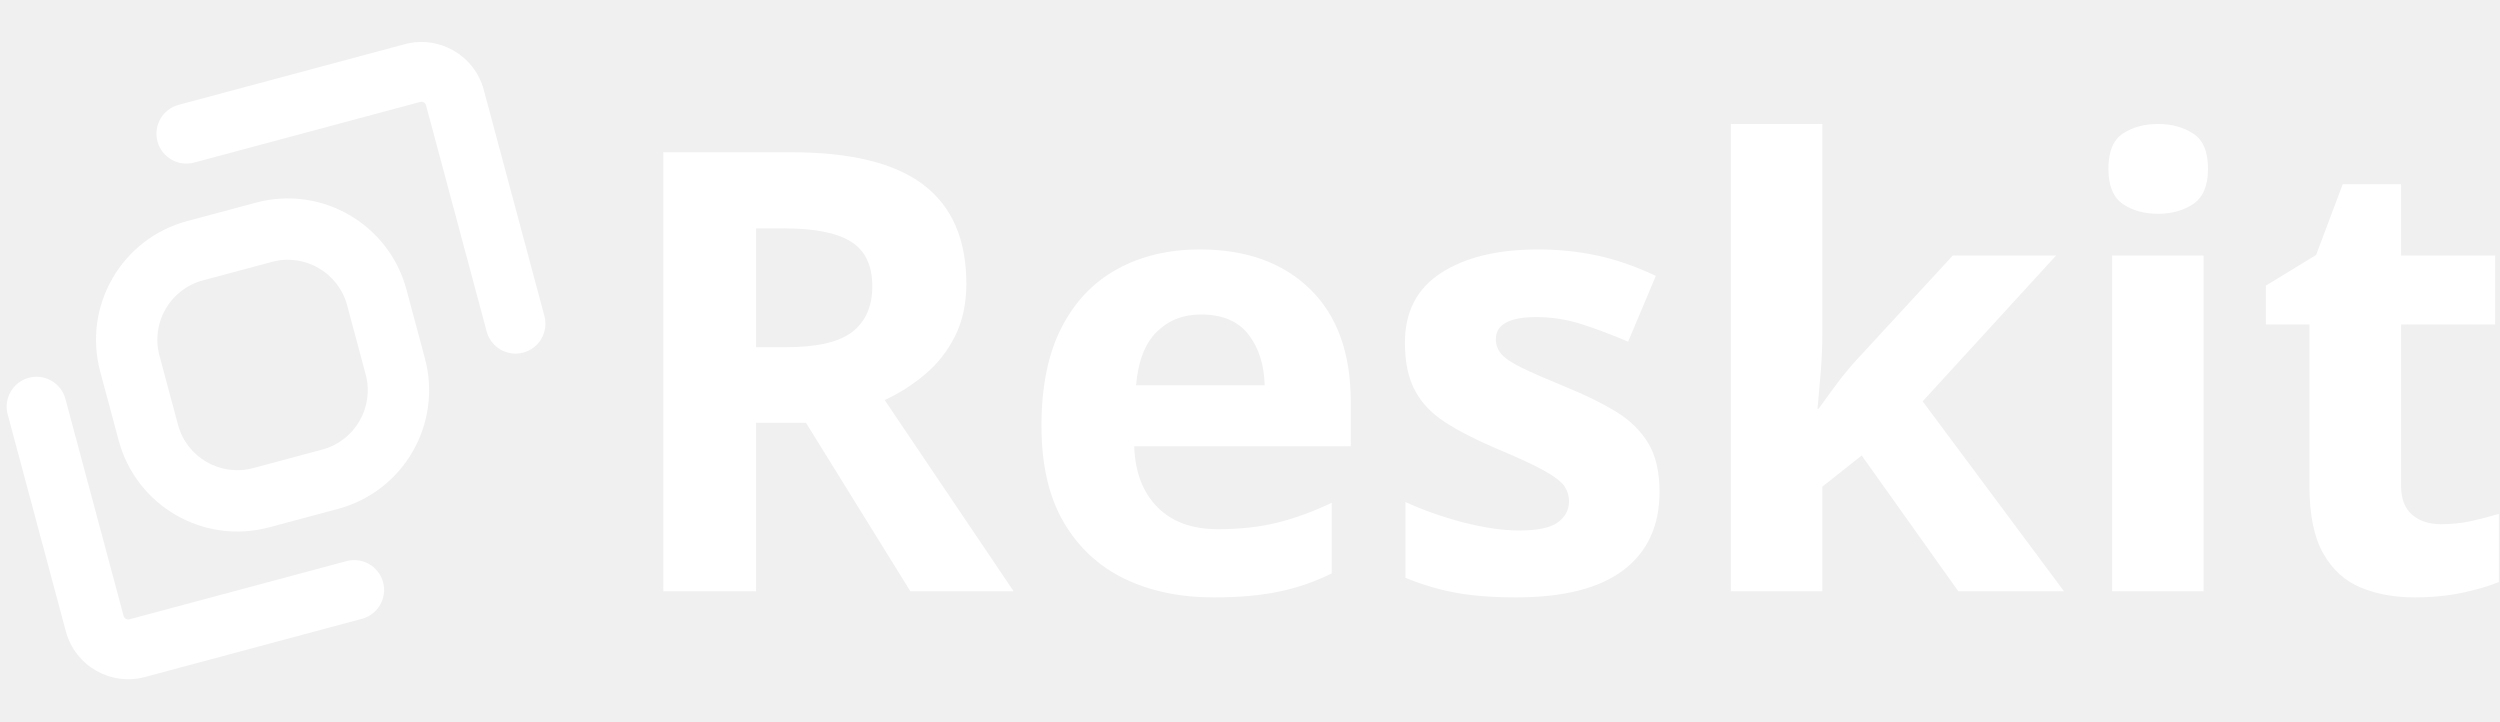
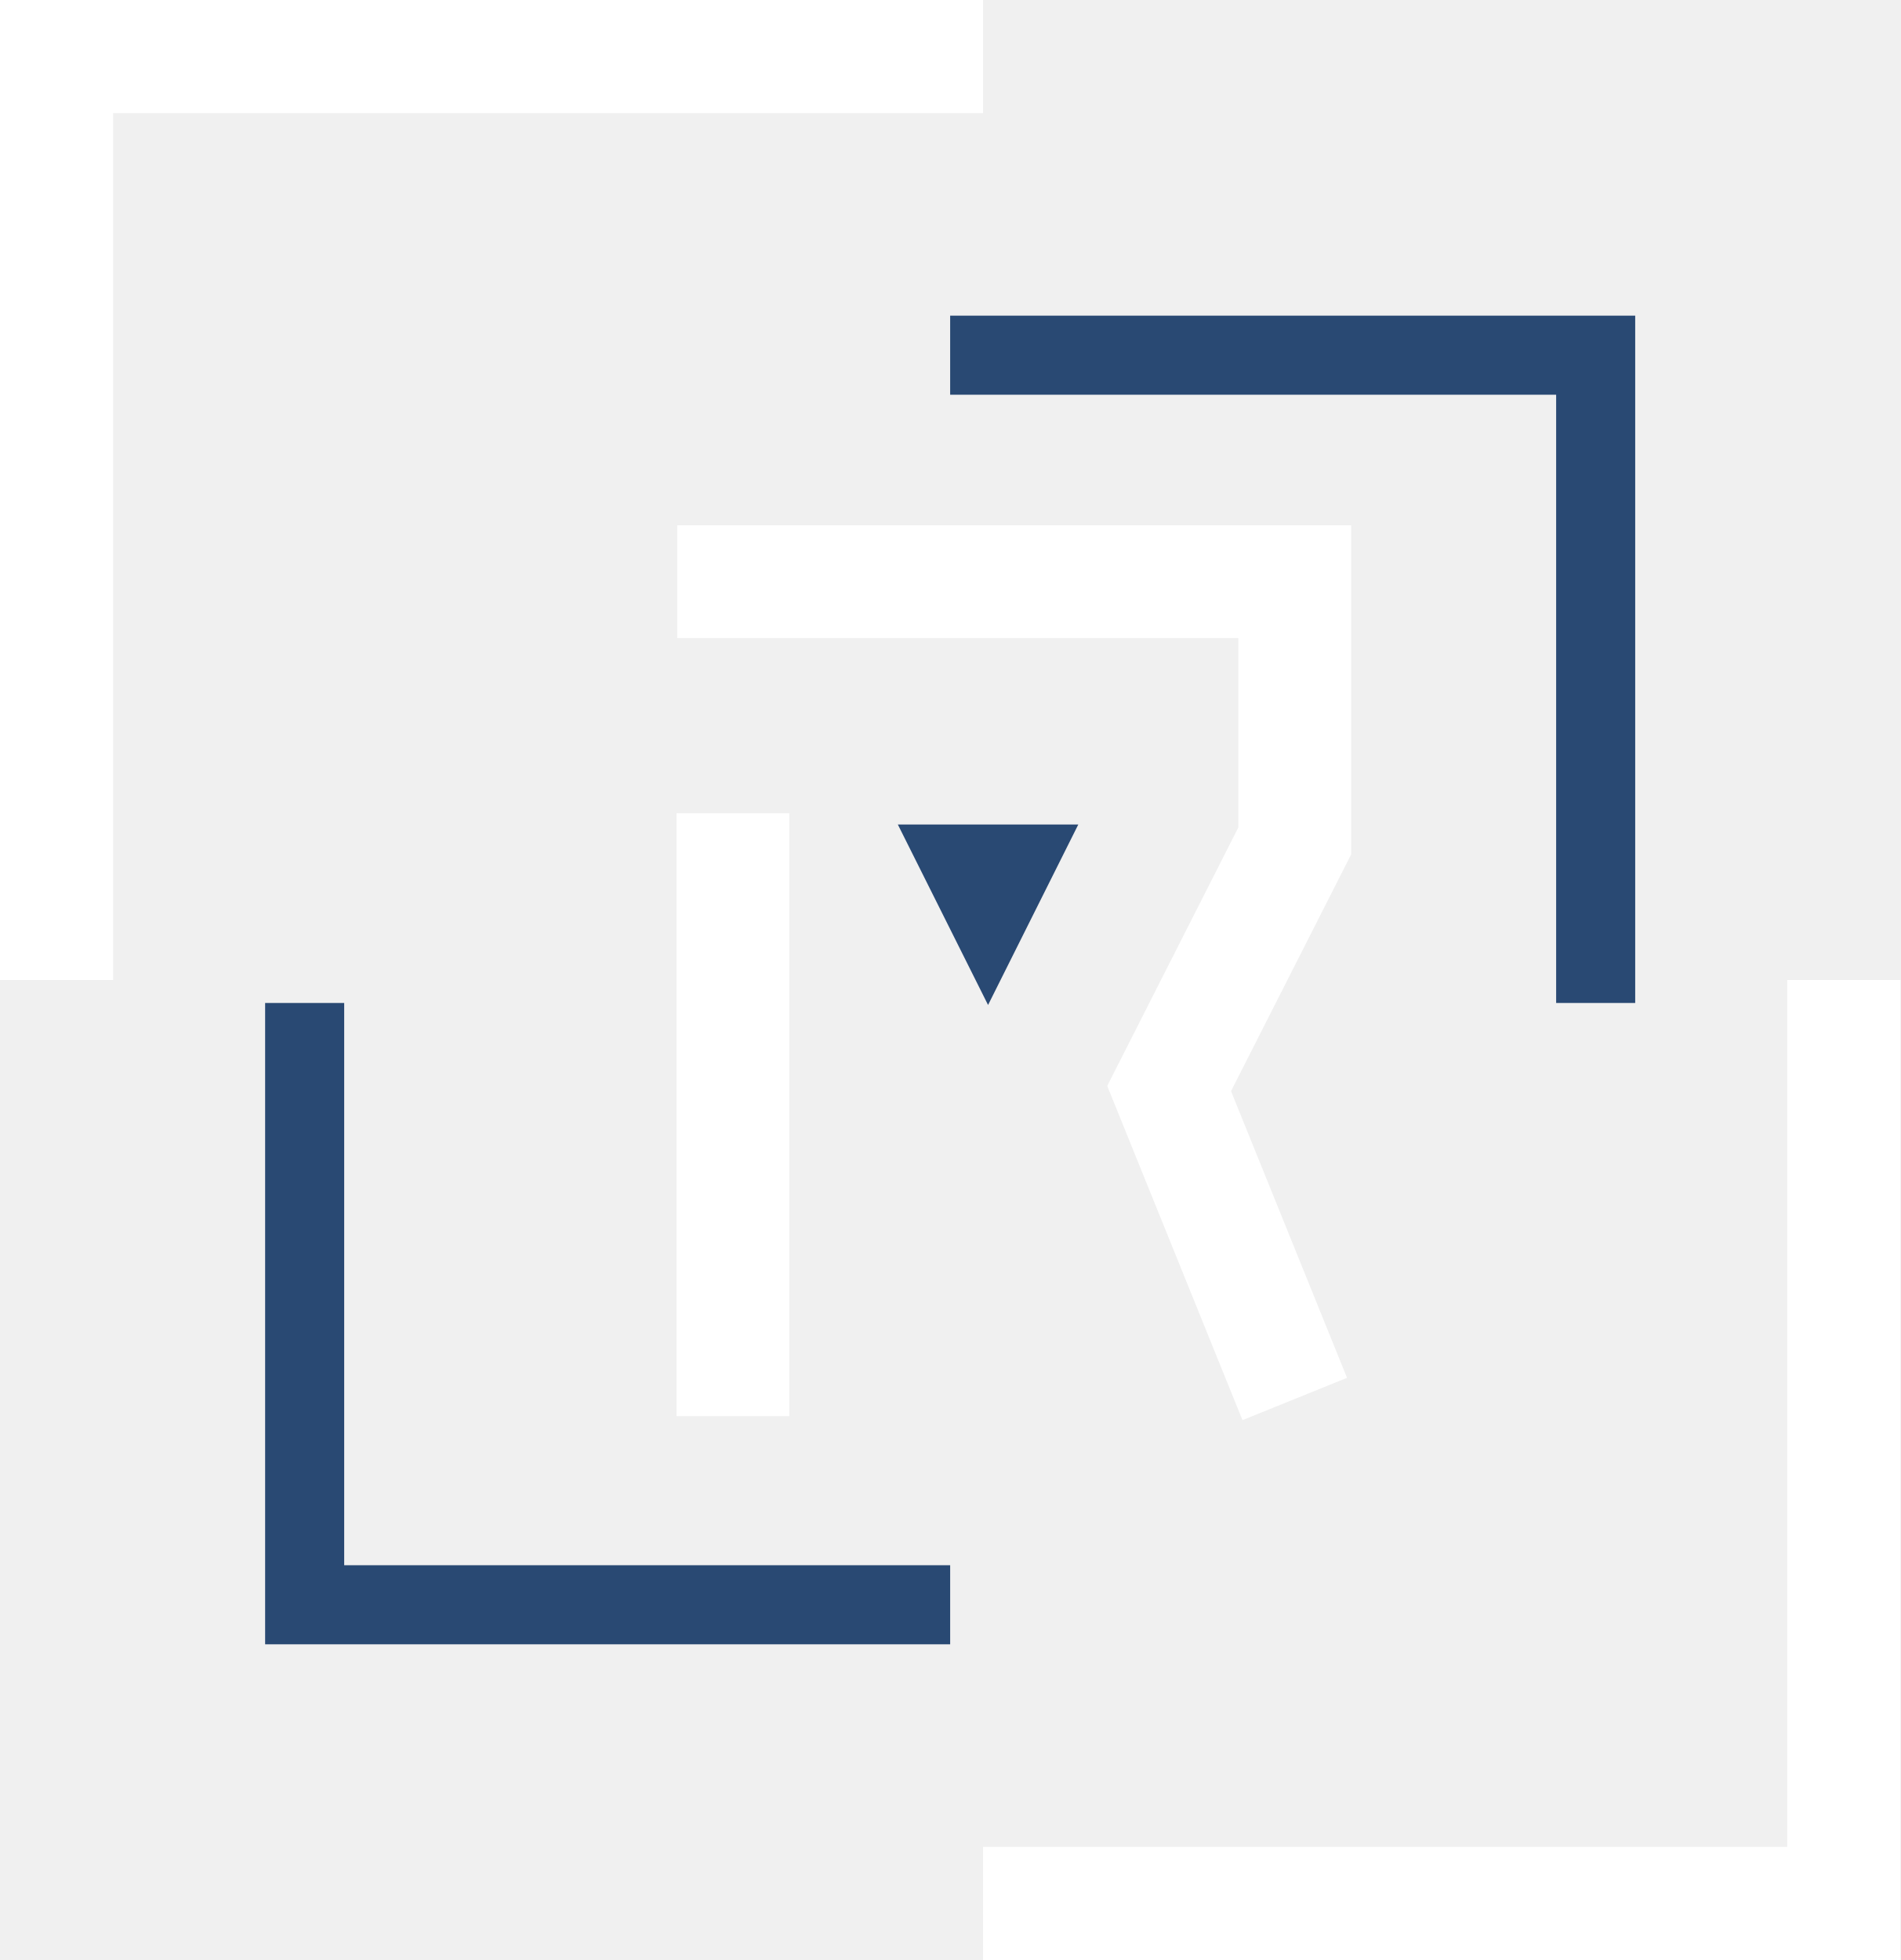
- <svg xmlns="http://www.w3.org/2000/svg" width="211.403" height="61" viewBox="0 0 211.403 61">
-   <g id="Group_2051" data-name="Group 2051" transform="translate(-197.419 -269.109)">
-     <g id="Group_1872" data-name="Group 1872" transform="translate(248.822 269.109)">
-       <text id="Reskit" transform="translate(0 50)" fill="#fff" font-size="52" font-family="HelveticaRounded-Bold, Helvetica Rounded" font-weight="700">
-         <tspan x="0" y="0">Reskit</tspan>
-       </text>
-     </g>
-     <g id="Group_1866" data-name="Group 1866" transform="matrix(-0.259, -0.966, 0.966, -0.259, 204.402, 327.771)">
-       <path id="Path_8788" data-name="Path 8788" d="M.365,22.659A.365.365,0,0,1,0,22.294v-19A3.293,3.293,0,0,1,3.289,0h19a.365.365,0,0,1,0,.731h-19A2.561,2.561,0,0,0,.731,3.289v19A.365.365,0,0,1,.365,22.659Z" transform="translate(2.162 2.162)" fill="#fff" />
-       <path id="Path_8788_-_Outline" data-name="Path 8788 - Outline" d="M2.527,26.983A2.53,2.53,0,0,1,0,24.455v-19A5.457,5.457,0,0,1,5.451,0h19a2.527,2.527,0,0,1,0,5.054h-19a.4.4,0,0,0-.4.4v19A2.53,2.53,0,0,1,2.527,26.983Z" transform="translate(0 0)" fill="#fff" />
-       <path id="Path_8789" data-name="Path 8789" d="M20.165,23.454H.365a.365.365,0,1,1,0-.731h19.8a2.561,2.561,0,0,0,2.558-2.558V.365a.365.365,0,1,1,.731,0v19.8A3.293,3.293,0,0,1,20.165,23.454Z" transform="translate(20.371 20.371)" fill="#fff" />
-       <path id="Path_8789_-_Outline" data-name="Path 8789 - Outline" d="M22.327,27.778H2.527a2.527,2.527,0,1,1,0-5.054h19.8a.4.4,0,0,0,.4-.4V2.527a2.527,2.527,0,0,1,5.054,0v19.8A5.457,5.457,0,0,1,22.327,27.778Z" transform="translate(18.209 18.209)" fill="#fff" />
-       <path id="Rectangle_2355" data-name="Rectangle 2355" d="M10.376,5.188a5.188,5.188,0,0,0-5.188,5.188v6.053a5.188,5.188,0,0,0,5.188,5.188h6.053a5.188,5.188,0,0,0,5.188-5.188V10.376a5.188,5.188,0,0,0-5.188-5.188H10.376m0-5.188h6.053A10.388,10.388,0,0,1,26.806,10.376v6.053A10.388,10.388,0,0,1,16.429,26.806H10.376A10.388,10.388,0,0,1,0,16.429V10.376A10.388,10.388,0,0,1,10.376,0Z" transform="translate(36.309 8.494) rotate(90)" fill="#fff" />
+ <svg xmlns="http://www.w3.org/2000/svg" width="467.593" height="482.224" viewBox="0 0 467.593 482.224">
+   <g id="Group_2055" data-name="Group 2055" transform="translate(-900.603 -214.508)">
+     <g id="Group_2054" data-name="Group 2054" transform="translate(900.603 214.508)">
+       <g id="Group_2050" data-name="Group 2050" transform="translate(166.47 129.239)">
+         <path id="Path_8789" data-name="Path 8789" d="M7334.871,7457.763l-33.278-82.232,32.268-63.6v-46.577H7195.779V7237.6h165.835v80.97l-29.559,58.252,28.544,70.53Z" transform="translate(-7195.621 -7237.602)" fill="#fff" />
+         <path id="Path_8790" data-name="Path 8790" d="M7215.5,7417.251h-27.752V7268.92H7215.5Z" transform="translate(-7187.748 -7198.068)" fill="#fff" />
+         <path id="Path_8791" data-name="Path 8791" d="M22.2,0l9.639,19.278L44.4,44.4H0Z" transform="translate(98.853 118.02) rotate(180)" fill="#294973" />
+       </g>
+       <path id="Path_8793" data-name="Path 8793" d="M5793.826,7143.114H5766V6902h241.887v27.827H5793.826Z" transform="translate(-5766.002 -6902.002)" fill="#fff" />
+       <path id="Path_8794" data-name="Path 8794" d="M27.827,241.112H0V0H225.707V27.827H27.827Z" transform="translate(467.593 482.223) rotate(180)" fill="#fff" />
+       <path id="Path_8793-2" data-name="Path 8793" d="M19.452,168.56H0V0H169.1V19.453H19.452Z" transform="translate(402.356 77.663) rotate(90)" fill="#294973" />
+       <path id="Path_8794-2" data-name="Path 8794" d="M19.454,168.559H0V0H157.789V19.454H19.454Z" transform="translate(65.237 404.552) rotate(-90)" fill="#294973" />
    </g>
  </g>
</svg>
